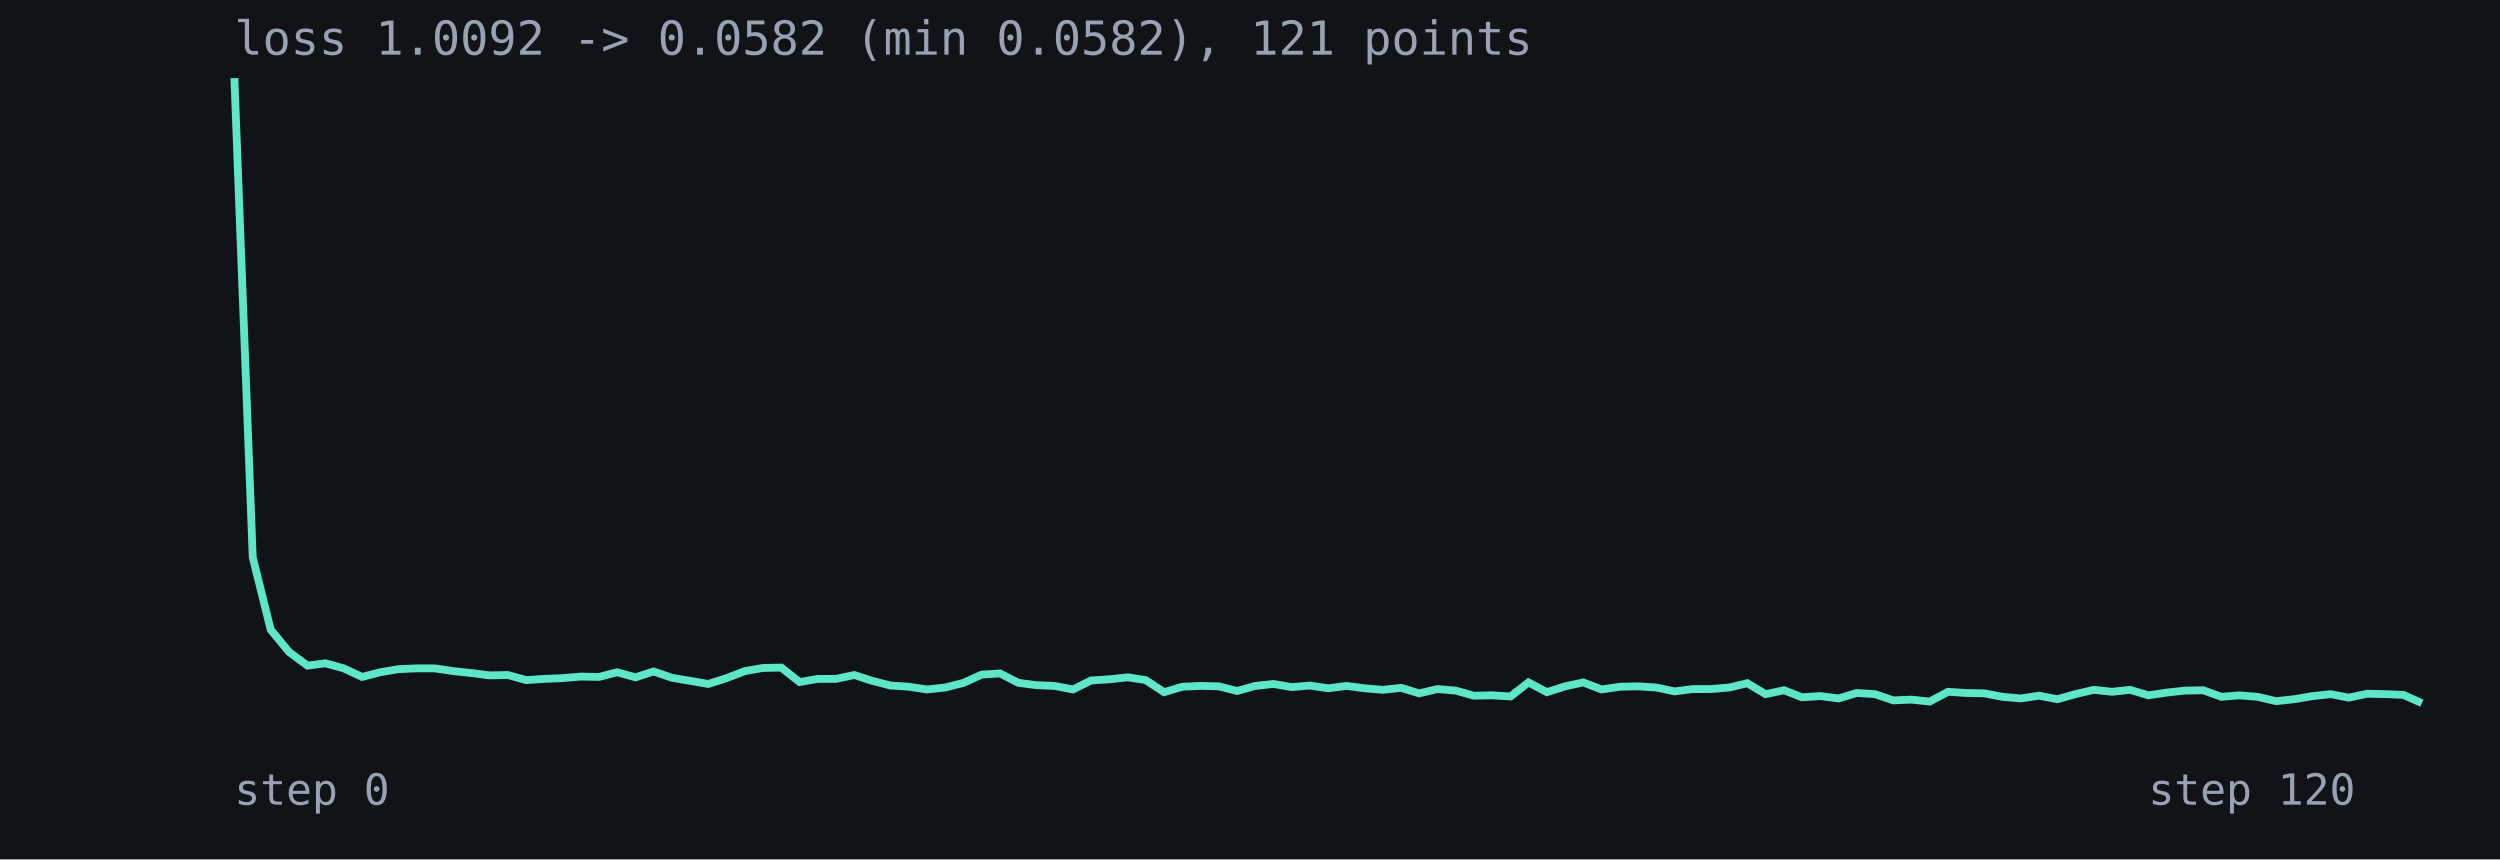
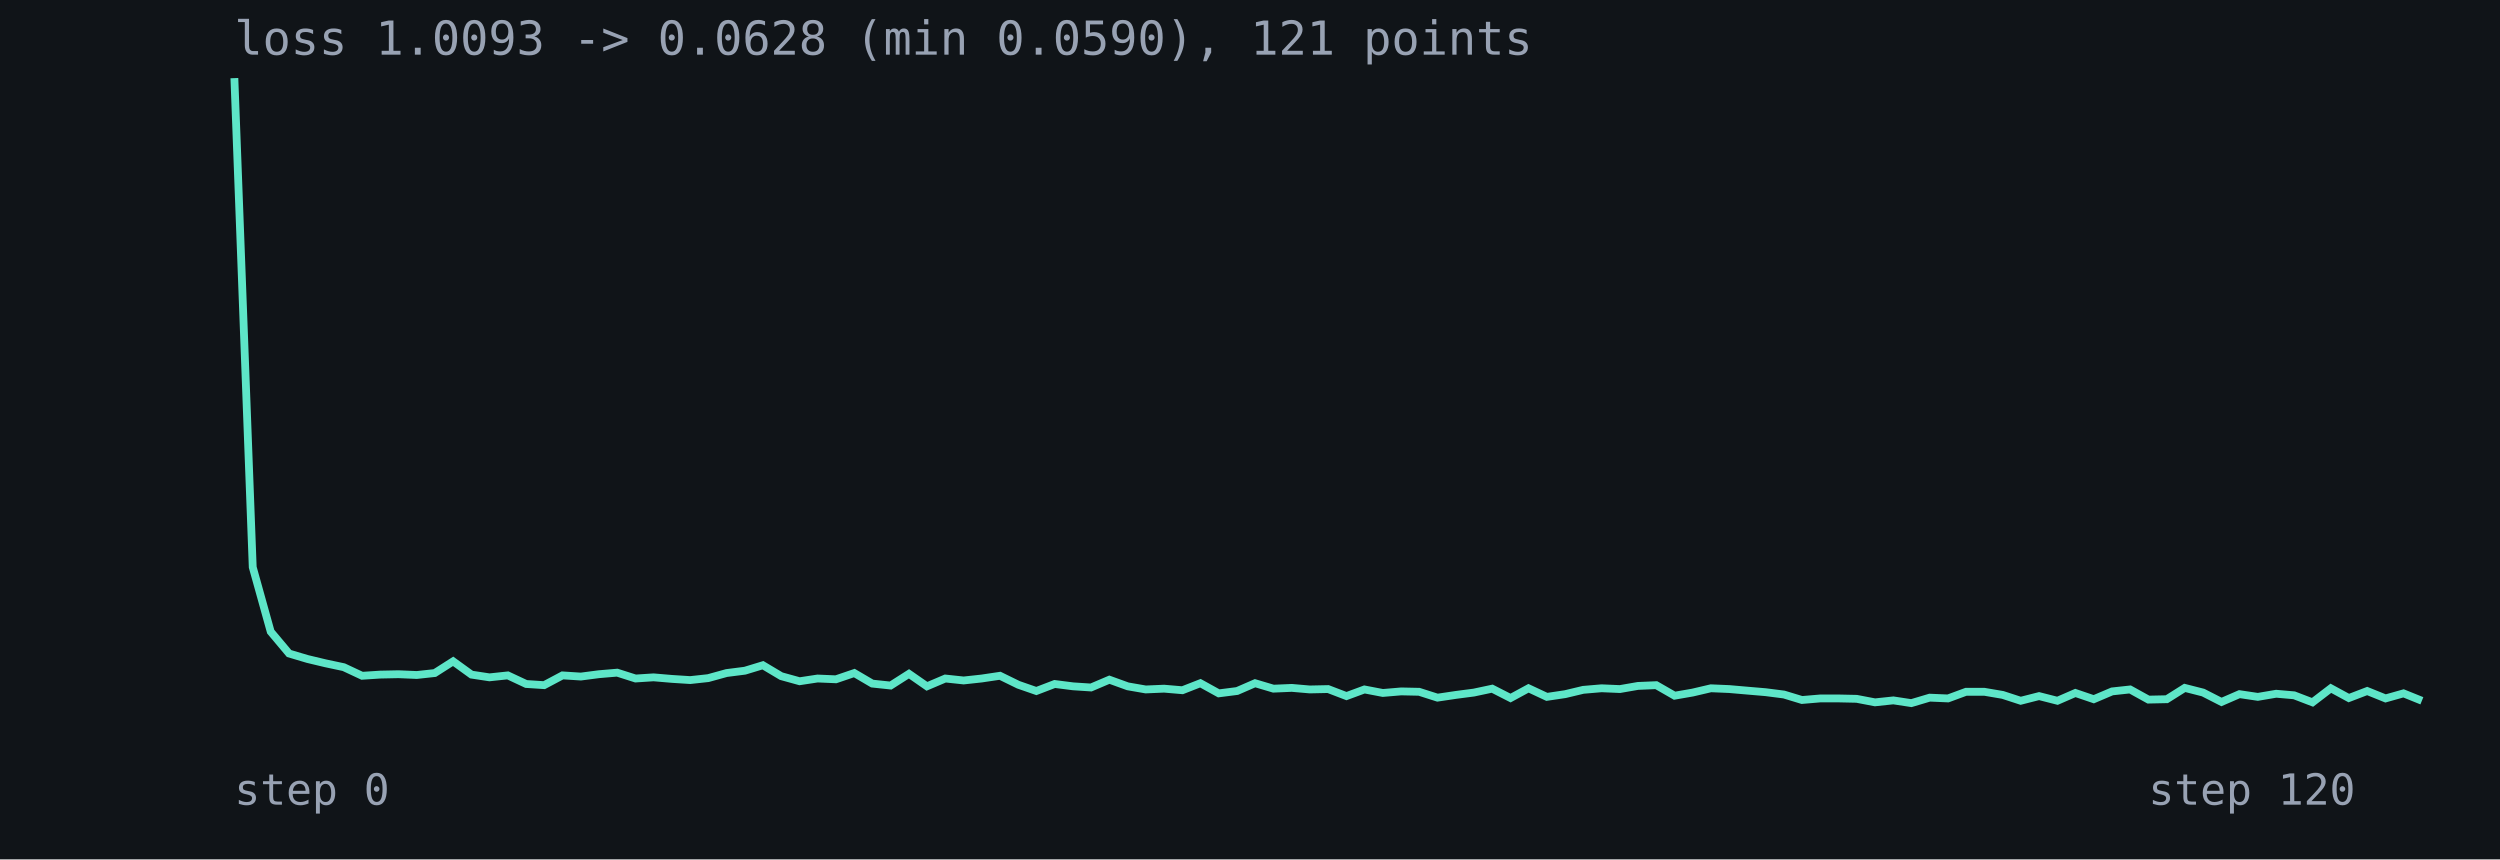
<svg xmlns="http://www.w3.org/2000/svg" width="640" height="220" viewBox="0 0 640 220">
  <rect width="640" height="220" fill="#101418" />
-   <polyline fill="none" stroke="#5ee6c8" stroke-width="2" points="60.0,20.0 64.7,142.7 69.3,161.2 74.0,166.9 78.7,170.4 83.3,169.8 88.0,171.1 92.7,173.3 97.3,172.1 102.0,171.3 106.7,171.1 111.3,171.1 116.0,171.8 120.7,172.3 125.3,172.9 130.0,172.8 134.7,174.1 139.3,173.8 144.0,173.6 148.7,173.2 153.3,173.3 158.0,172.1 162.7,173.4 167.3,171.9 172.0,173.5 176.7,174.3 181.3,175.1 186.0,173.6 190.7,171.8 195.3,171.0 200.0,170.9 204.7,174.6 209.3,173.8 214.0,173.8 218.7,172.8 223.3,174.3 228.0,175.5 232.7,175.8 237.3,176.5 242.0,176.0 246.7,174.8 251.3,172.7 256.0,172.4 260.7,174.8 265.3,175.4 270.0,175.6 274.7,176.5 279.3,174.2 284.0,173.9 288.7,173.4 293.3,174.1 298.0,177.2 302.7,175.8 307.3,175.6 312.0,175.7 316.7,176.9 321.3,175.6 326.0,175.1 330.7,175.9 335.3,175.5 340.0,176.2 344.7,175.6 349.3,176.2 354.0,176.6 358.7,176.1 363.3,177.5 368.0,176.4 372.7,176.8 377.3,178.1 382.0,178.0 386.7,178.3 391.3,174.7 396.0,177.2 400.7,175.7 405.3,174.7 410.0,176.5 414.7,175.8 419.3,175.7 424.0,176.0 428.7,177.0 433.3,176.4 438.0,176.4 442.7,176.0 447.3,174.9 452.0,177.7 456.7,176.7 461.3,178.5 466.0,178.2 470.7,178.8 475.3,177.4 480.0,177.7 484.7,179.3 489.3,179.1 494.0,179.6 498.7,177.1 503.3,177.4 508.0,177.5 512.7,178.4 517.3,178.8 522.0,178.1 526.7,179.0 531.3,177.7 536.0,176.6 540.7,177.1 545.3,176.6 550.0,178.0 554.7,177.3 559.3,176.8 564.0,176.7 568.7,178.4 573.3,178.0 578.0,178.4 582.7,179.5 587.3,179.0 592.0,178.2 596.7,177.7 601.3,178.6 606.0,177.6 610.7,177.7 615.3,177.9 620.0,180.0" />
-   <text x="60" y="14" fill="#98a2b3" font-family="monospace" font-size="12">loss 1.0092 -&gt; 0.0582 (min 0.0582), 121 points</text>
+   <polyline fill="none" stroke="#5ee6c8" stroke-width="2" points="60.0,20.0 64.7,145.2 69.3,161.7 74.0,167.3 78.7,168.7 83.3,169.8 88.0,170.8 92.7,173.0 97.3,172.7 102.0,172.6 106.7,172.8 111.3,172.3 116.0,169.3 120.7,172.7 125.3,173.4 130.0,172.9 134.7,175.1 139.3,175.4 144.0,172.9 148.7,173.2 153.3,172.6 158.0,172.2 162.7,173.7 167.3,173.4 172.0,173.8 176.7,174.1 181.3,173.6 186.0,172.3 190.7,171.7 195.3,170.3 200.0,173.1 204.7,174.4 209.3,173.7 214.0,173.9 218.7,172.3 223.3,175.0 228.0,175.5 232.7,172.5 237.3,175.7 242.0,173.7 246.7,174.2 251.3,173.7 256.0,173.0 260.7,175.3 265.3,176.9 270.0,175.1 274.7,175.7 279.3,176.0 284.0,174.0 288.7,175.7 293.3,176.5 298.0,176.3 302.7,176.7 307.3,174.9 312.0,177.5 316.7,176.9 321.3,174.9 326.0,176.3 330.7,176.1 335.3,176.5 340.0,176.4 344.7,178.2 349.3,176.5 354.0,177.4 358.7,177.0 363.3,177.1 368.0,178.6 372.7,177.9 377.3,177.3 382.0,176.3 386.7,178.7 391.3,176.2 396.0,178.4 400.7,177.7 405.3,176.6 410.0,176.2 414.7,176.4 419.3,175.6 424.0,175.4 428.7,178.1 433.3,177.3 438.0,176.2 442.7,176.4 447.3,176.8 452.0,177.2 456.7,177.8 461.3,179.2 466.0,178.8 470.7,178.8 475.3,178.9 480.0,179.8 484.7,179.3 489.3,180.0 494.0,178.6 498.7,178.8 503.3,177.1 508.0,177.1 512.7,177.9 517.3,179.4 522.0,178.2 526.7,179.4 531.3,177.4 536.0,179.0 540.7,177.0 545.3,176.5 550.0,179.1 554.7,179.0 559.3,176.1 564.0,177.3 568.7,179.7 573.3,177.7 578.0,178.4 582.7,177.6 587.3,178.0 592.0,179.8 596.7,176.2 601.3,178.7 606.0,176.9 610.7,178.8 615.3,177.5 620.0,179.4" />
+   <text x="60" y="14" fill="#98a2b3" font-family="monospace" font-size="12">loss 1.0093 -&gt; 0.0628 (min 0.0590), 121 points</text>
  <text x="60" y="206" fill="#98a2b3" font-family="monospace" font-size="11">step 0</text>
  <text x="550" y="206" fill="#98a2b3" font-family="monospace" font-size="11">step 120</text>
</svg>
